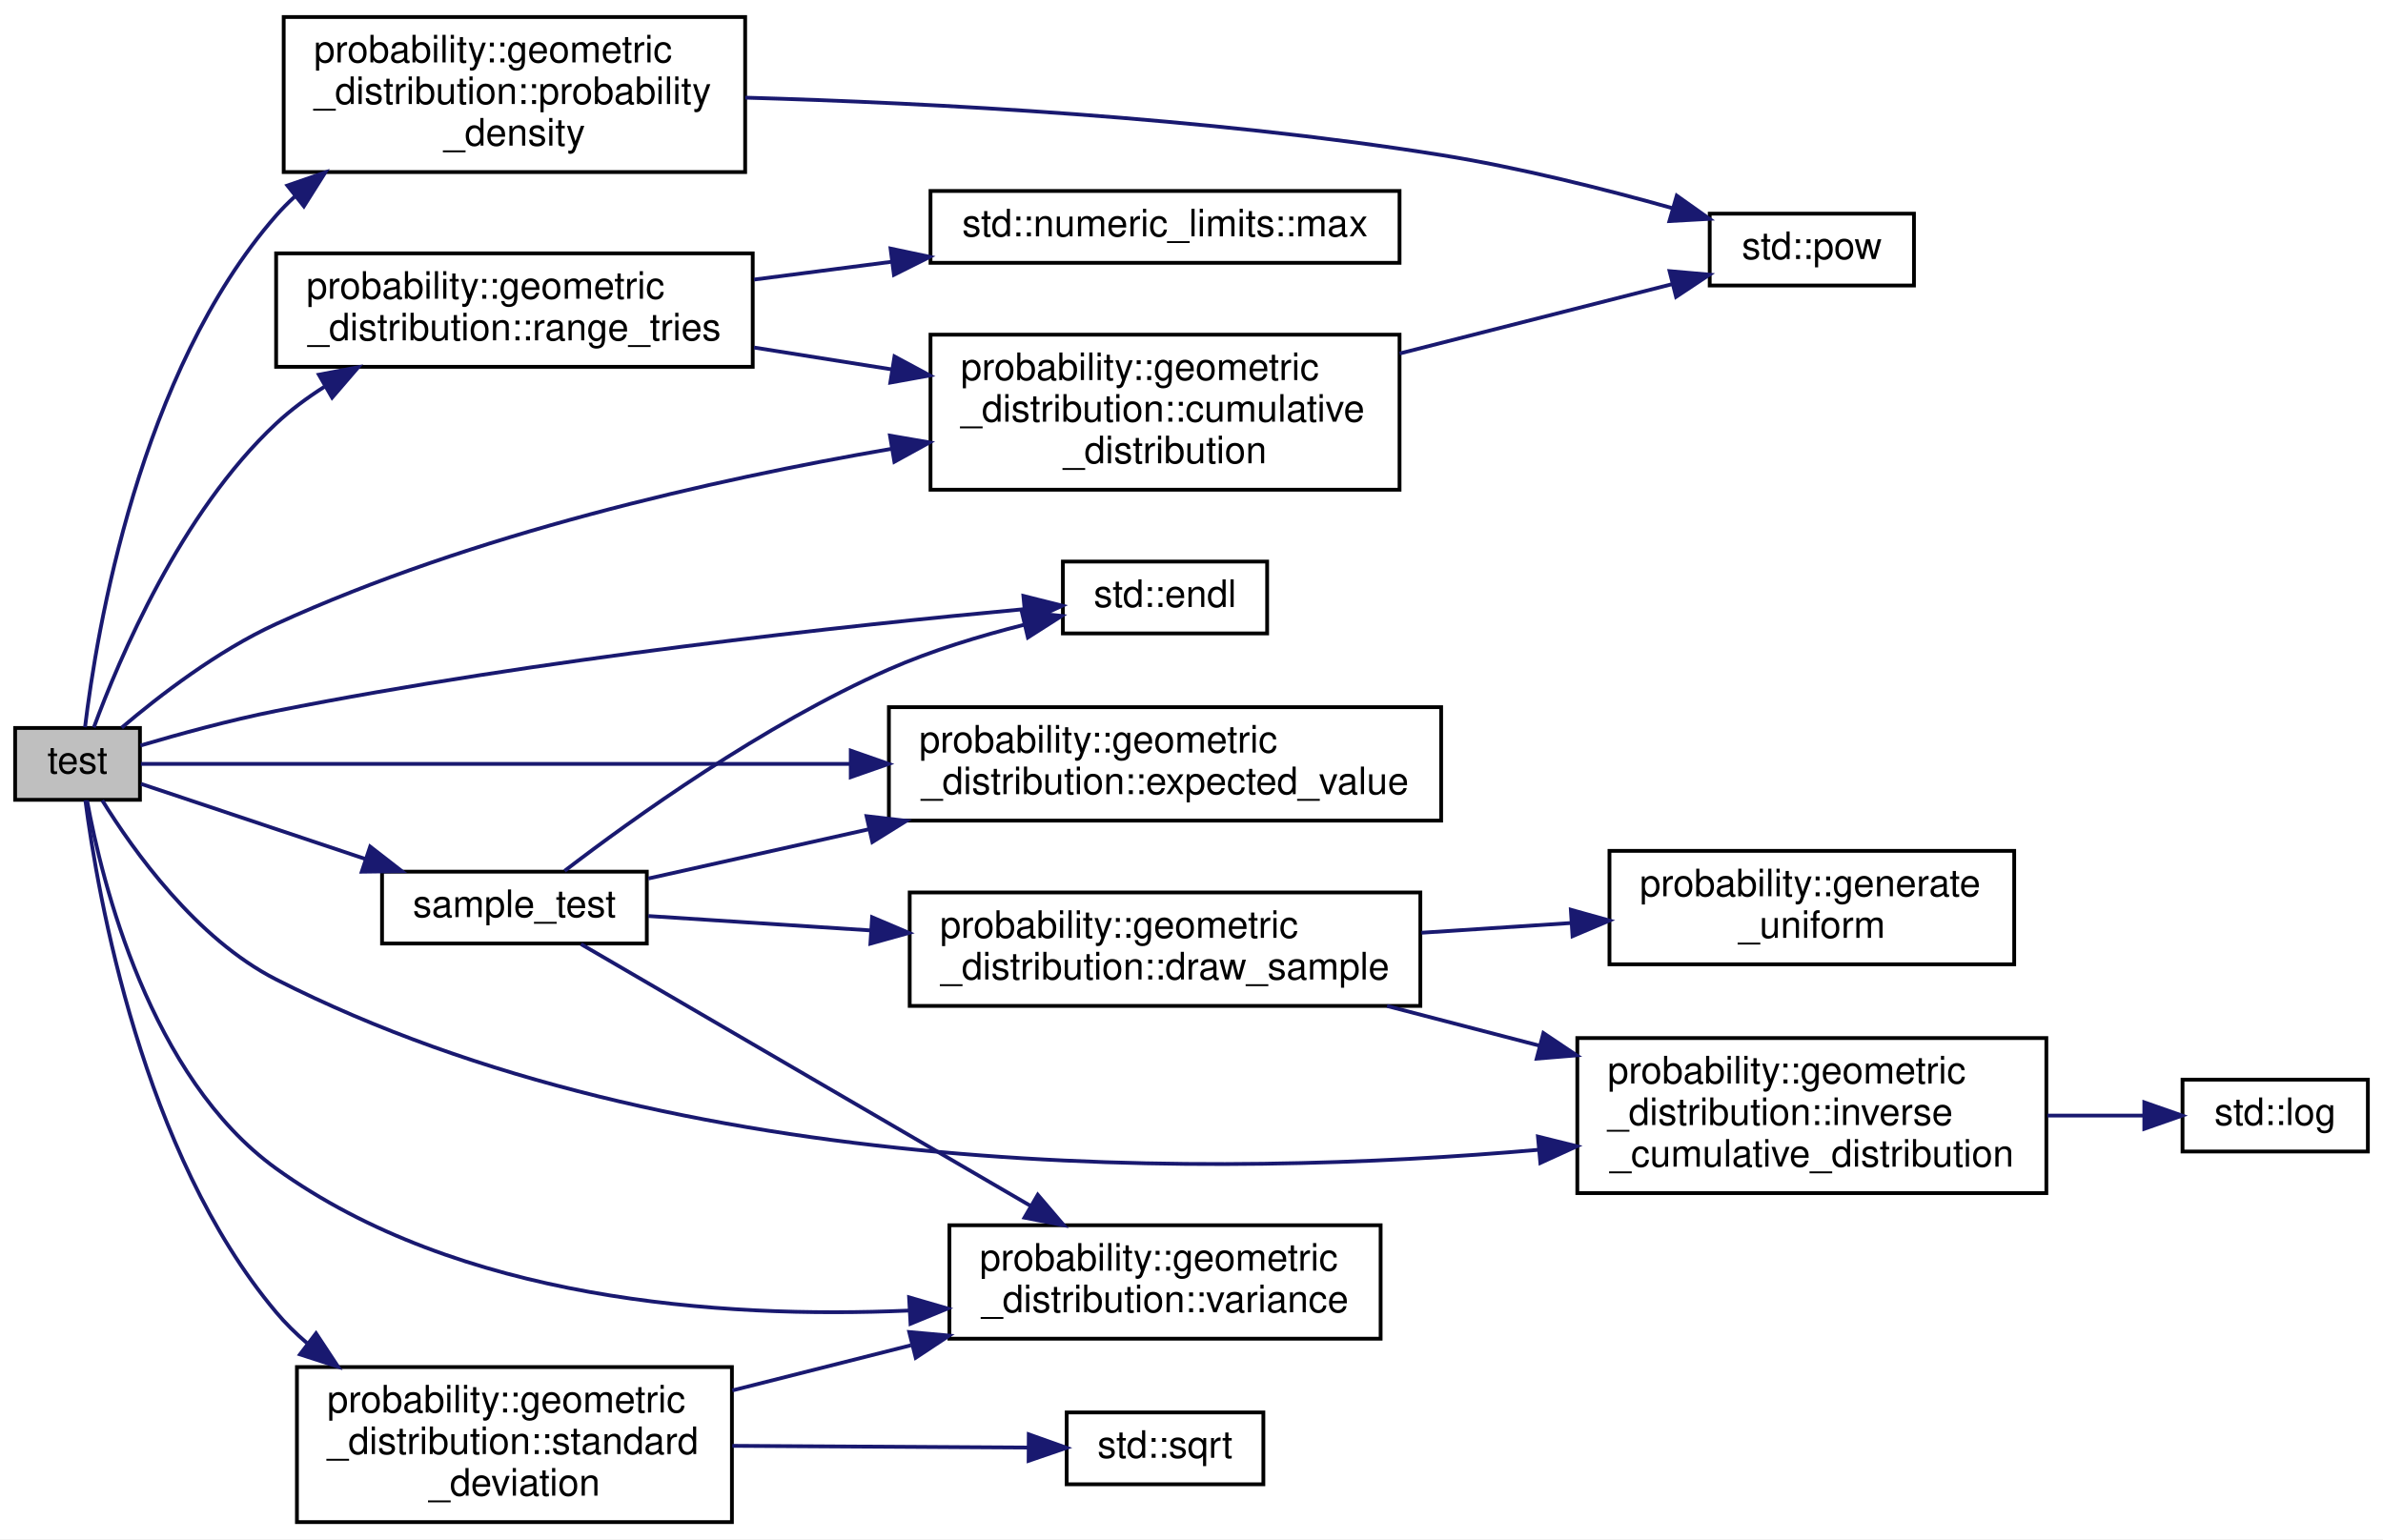
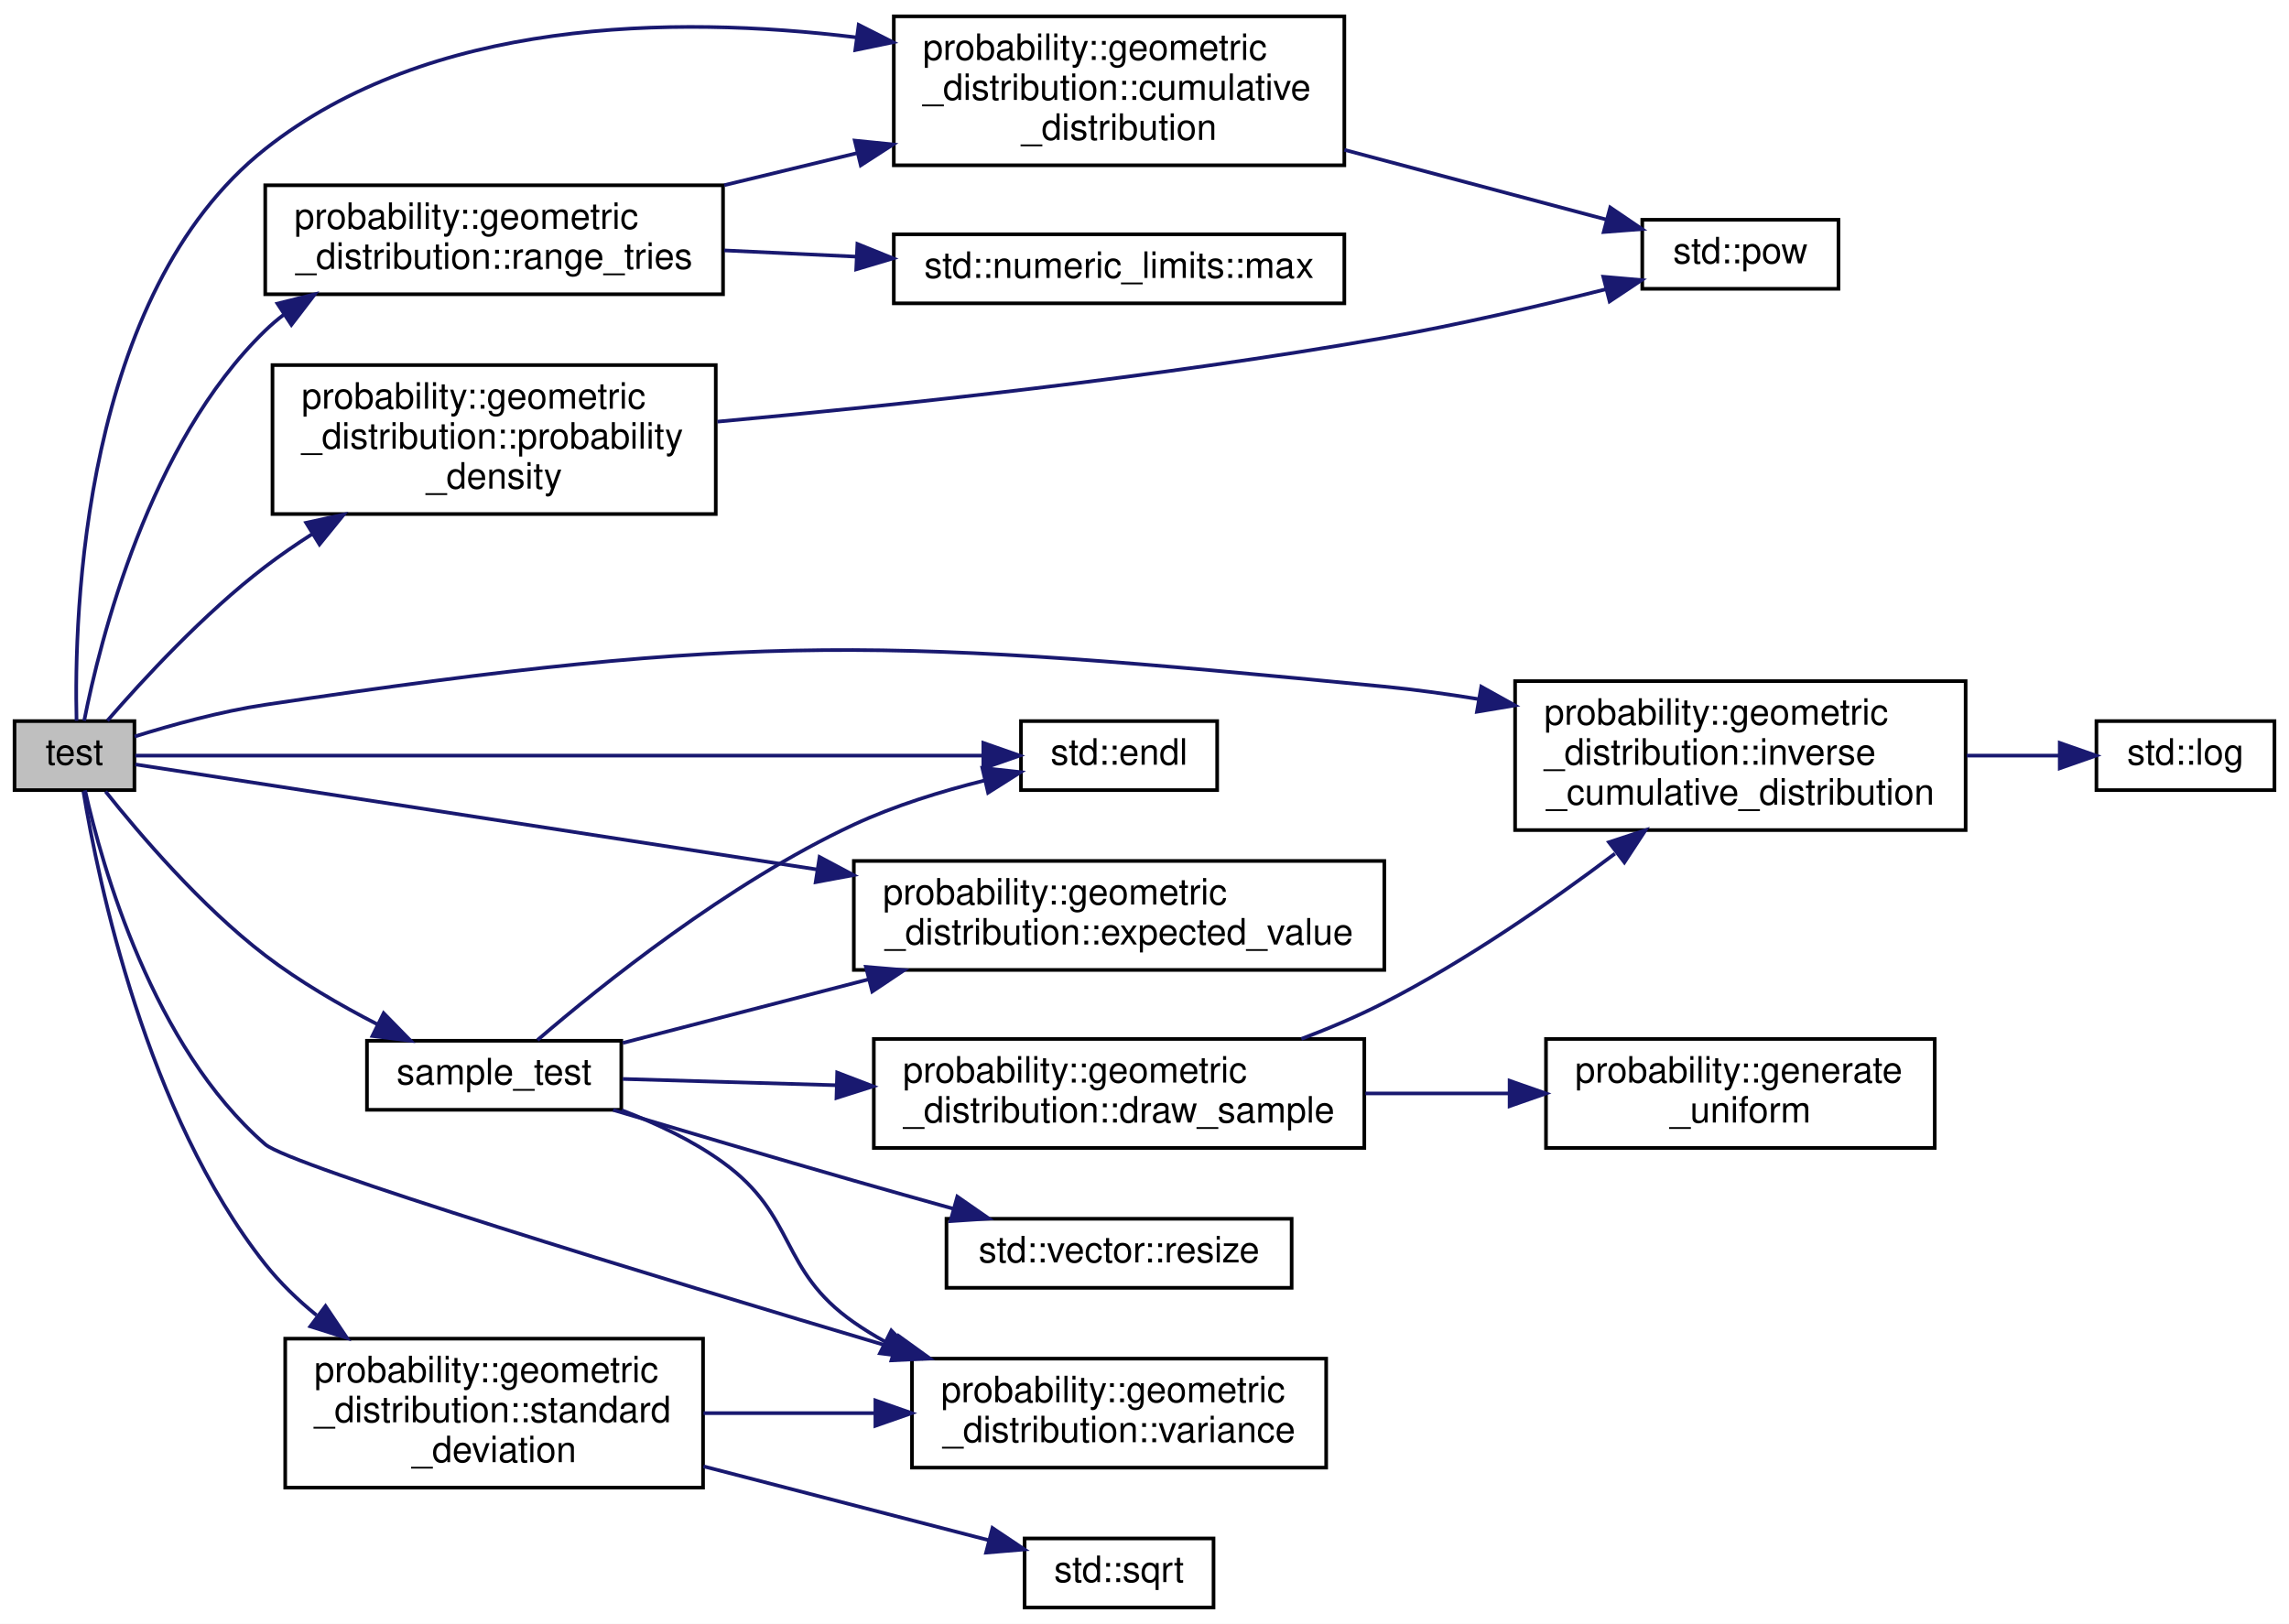
- <svg xmlns="http://www.w3.org/2000/svg" xmlns:xlink="http://www.w3.org/1999/xlink" width="630pt" height="407pt" viewBox="0.00 0.00 630.00 407.00">
-   <g id="graph0" class="graph" transform="scale(1 1) rotate(0) translate(4 403)">
-     <polygon fill="white" stroke="transparent" points="-4,4 -4,-403 626,-403 626,4 -4,4" />
+ <svg xmlns="http://www.w3.org/2000/svg" xmlns:xlink="http://www.w3.org/1999/xlink" width="630pt" height="447pt" viewBox="0.00 0.00 630.00 447.00">
+   <g id="graph0" class="graph" transform="scale(1 1) rotate(0) translate(4 443)">
+     <polygon fill="white" stroke="transparent" points="-4,4 -4,-443 626,-443 626,4 -4,4" />
    <g id="node1" class="node">
      <g id="a_node1">
        <a xlink:title="Self-test implementation.">
-           <polygon fill="#bfbfbf" stroke="black" points="0,-191.5 0,-210.5 33,-210.5 33,-191.5 0,-191.5" />
-           <text text-anchor="middle" x="16.5" y="-198.5" font-family="Helvetica,sans-Serif" font-size="10.00">test</text>
+           <polygon fill="#bfbfbf" stroke="black" points="0,-225.5 0,-244.5 33,-244.5 33,-225.5 0,-225.5" />
+           <text text-anchor="middle" x="16.5" y="-232.5" font-family="Helvetica,sans-Serif" font-size="10.00">test</text>
        </a>
      </g>
    </g>
    <g id="node2" class="node">
      <g id="a_node2">
        <a xlink:href="../../dc/d97/classprobability_1_1geometric__distribution.html#a7362f7161d86cd025888e55158033088" target="_top" xlink:title="The cumulative distribution function.">
-           <polygon fill="white" stroke="black" points="242,-273.5 242,-314.5 366,-314.5 366,-273.5 242,-273.5" />
-           <text text-anchor="start" x="250" y="-302.5" font-family="Helvetica,sans-Serif" font-size="10.00">probability::geometric</text>
-           <text text-anchor="start" x="250" y="-291.5" font-family="Helvetica,sans-Serif" font-size="10.00">_distribution::cumulative</text>
-           <text text-anchor="middle" x="304" y="-280.5" font-family="Helvetica,sans-Serif" font-size="10.00">_distribution</text>
+           <polygon fill="white" stroke="black" points="242,-397.5 242,-438.5 366,-438.5 366,-397.5 242,-397.5" />
+           <text text-anchor="start" x="250" y="-426.5" font-family="Helvetica,sans-Serif" font-size="10.00">probability::geometric</text>
+           <text text-anchor="start" x="250" y="-415.5" font-family="Helvetica,sans-Serif" font-size="10.00">_distribution::cumulative</text>
+           <text text-anchor="middle" x="304" y="-404.5" font-family="Helvetica,sans-Serif" font-size="10.00">_distribution</text>
        </a>
      </g>
    </g>
    <g id="edge1" class="edge">
-       <path fill="none" stroke="midnightblue" d="M28.17,-210.58C38.08,-218.99 53.58,-230.95 69,-238 120.96,-261.76 184.19,-276.12 231.82,-284.34" />
-       <polygon fill="midnightblue" stroke="midnightblue" points="231.29,-287.8 241.73,-286 232.45,-280.89 231.29,-287.8" />
+       <path fill="none" stroke="midnightblue" d="M17.07,-244.56C16.35,-273.74 18.58,-362.06 69,-402 114.16,-437.78 180.89,-438.89 231.55,-432.73" />
+       <polygon fill="midnightblue" stroke="midnightblue" points="232.33,-436.16 241.78,-431.37 231.4,-429.22 232.33,-436.16" />
    </g>
    <g id="node4" class="node">
      <g id="a_node4">
        <a target="_blank" xlink:href="http://en.cppreference.com/w/cpp/io/manip/endl.html#" xlink:title=" ">
-           <polygon fill="white" stroke="black" points="277,-235.5 277,-254.5 331,-254.5 331,-235.5 277,-235.5" />
-           <text text-anchor="middle" x="304" y="-242.5" font-family="Helvetica,sans-Serif" font-size="10.00">std::endl</text>
+           <polygon fill="white" stroke="black" points="277,-225.5 277,-244.5 331,-244.5 331,-225.5 277,-225.5" />
+           <text text-anchor="middle" x="304" y="-232.5" font-family="Helvetica,sans-Serif" font-size="10.00">std::endl</text>
        </a>
      </g>
    </g>
    <g id="edge3" class="edge">
-       <path fill="none" stroke="midnightblue" d="M33.14,-205.86C43.28,-208.85 56.82,-212.58 69,-215 138.32,-228.8 220.5,-237.62 266.72,-241.91" />
-       <polygon fill="midnightblue" stroke="midnightblue" points="266.56,-245.41 276.84,-242.83 267.2,-238.44 266.56,-245.41" />
+       <path fill="none" stroke="midnightblue" d="M33.26,-235C77.46,-235 203.5,-235 266.38,-235" />
+       <polygon fill="midnightblue" stroke="midnightblue" points="266.64,-238.5 276.64,-235 266.64,-231.5 266.64,-238.5" />
    </g>
    <g id="node5" class="node">
      <g id="a_node5">
        <a xlink:href="../../dc/d97/classprobability_1_1geometric__distribution.html#af098d2ba2ae150ef158790b34d20183c" target="_top" xlink:title="The expected value of a geometrically distributed random variable X.">
-           <polygon fill="white" stroke="black" points="231,-186 231,-216 377,-216 377,-186 231,-186" />
-           <text text-anchor="start" x="239" y="-204" font-family="Helvetica,sans-Serif" font-size="10.00">probability::geometric</text>
-           <text text-anchor="middle" x="304" y="-193" font-family="Helvetica,sans-Serif" font-size="10.00">_distribution::expected_value</text>
+           <polygon fill="white" stroke="black" points="231,-176 231,-206 377,-206 377,-176 231,-176" />
+           <text text-anchor="start" x="239" y="-194" font-family="Helvetica,sans-Serif" font-size="10.00">probability::geometric</text>
+           <text text-anchor="middle" x="304" y="-183" font-family="Helvetica,sans-Serif" font-size="10.00">_distribution::expected_value</text>
        </a>
      </g>
    </g>
    <g id="edge4" class="edge">
-       <path fill="none" stroke="midnightblue" d="M33.26,-201C68.32,-201 154.88,-201 220.56,-201" />
-       <polygon fill="midnightblue" stroke="midnightblue" points="220.92,-204.5 230.92,-201 220.92,-197.5 220.92,-204.5" />
+       <path fill="none" stroke="midnightblue" d="M33.26,-232.57C68.39,-227.16 155.24,-213.77 220.97,-203.64" />
+       <polygon fill="midnightblue" stroke="midnightblue" points="221.57,-207.09 230.92,-202.11 220.5,-200.17 221.57,-207.09" />
    </g>
    <g id="node6" class="node">
      <g id="a_node6">
        <a xlink:href="../../dc/d97/classprobability_1_1geometric__distribution.html#afe8e3cec3f9ec89b697e674d1a4453cd" target="_top" xlink:title="The inverse cumulative distribution function.">
-           <polygon fill="white" stroke="black" points="413,-87.5 413,-128.5 537,-128.5 537,-87.5 413,-87.5" />
-           <text text-anchor="start" x="421" y="-116.5" font-family="Helvetica,sans-Serif" font-size="10.00">probability::geometric</text>
-           <text text-anchor="start" x="421" y="-105.5" font-family="Helvetica,sans-Serif" font-size="10.00">_distribution::inverse</text>
-           <text text-anchor="middle" x="475" y="-94.5" font-family="Helvetica,sans-Serif" font-size="10.00">_cumulative_distribution</text>
+           <polygon fill="white" stroke="black" points="413,-214.5 413,-255.5 537,-255.5 537,-214.5 413,-214.5" />
+           <text text-anchor="start" x="421" y="-243.5" font-family="Helvetica,sans-Serif" font-size="10.00">probability::geometric</text>
+           <text text-anchor="start" x="421" y="-232.5" font-family="Helvetica,sans-Serif" font-size="10.00">_distribution::inverse</text>
+           <text text-anchor="middle" x="475" y="-221.5" font-family="Helvetica,sans-Serif" font-size="10.00">_cumulative_distribution</text>
        </a>
      </g>
    </g>
    <g id="edge5" class="edge">
-       <path fill="none" stroke="midnightblue" d="M23.04,-191.35C31.21,-178.11 47.84,-154.76 69,-144 175.57,-89.82 318.4,-91.57 402.86,-98.96" />
-       <polygon fill="midnightblue" stroke="midnightblue" points="402.59,-102.45 412.87,-99.89 403.23,-95.48 402.59,-102.45" />
+       <path fill="none" stroke="midnightblue" d="M33.07,-240.26C43.19,-243.42 56.72,-247.17 69,-249 204.41,-269.21 240.73,-267.22 377,-254 385.41,-253.18 394.17,-251.98 402.84,-250.57" />
+       <polygon fill="midnightblue" stroke="midnightblue" points="403.69,-253.97 412.95,-248.82 402.5,-247.07 403.69,-253.97" />
    </g>
    <g id="node8" class="node">
      <g id="a_node8">
        <a xlink:href="../../dc/d97/classprobability_1_1geometric__distribution.html#ae8bc1cc59c743547b5af20308e8610d2" target="_top" xlink:title="The probability density function.">
-           <polygon fill="white" stroke="black" points="71,-357.5 71,-398.5 193,-398.5 193,-357.5 71,-357.5" />
-           <text text-anchor="start" x="79" y="-386.5" font-family="Helvetica,sans-Serif" font-size="10.00">probability::geometric</text>
-           <text text-anchor="start" x="79" y="-375.5" font-family="Helvetica,sans-Serif" font-size="10.00">_distribution::probability</text>
-           <text text-anchor="middle" x="132" y="-364.5" font-family="Helvetica,sans-Serif" font-size="10.00">_density</text>
+           <polygon fill="white" stroke="black" points="71,-301.5 71,-342.5 193,-342.5 193,-301.5 71,-301.5" />
+           <text text-anchor="start" x="79" y="-330.5" font-family="Helvetica,sans-Serif" font-size="10.00">probability::geometric</text>
+           <text text-anchor="start" x="79" y="-319.5" font-family="Helvetica,sans-Serif" font-size="10.00">_distribution::probability</text>
+           <text text-anchor="middle" x="132" y="-308.5" font-family="Helvetica,sans-Serif" font-size="10.00">_density</text>
        </a>
      </g>
    </g>
    <g id="edge7" class="edge">
-       <path fill="none" stroke="midnightblue" d="M18.48,-210.69C21.51,-235.92 32.8,-304.55 69,-346 70.52,-347.74 72.16,-349.4 73.89,-350.98" />
-       <polygon fill="midnightblue" stroke="midnightblue" points="71.98,-353.94 81.99,-357.41 76.34,-348.45 71.98,-353.94" />
+       <path fill="none" stroke="midnightblue" d="M25.56,-244.62C35.16,-255.7 52.03,-274.05 69,-287 73.07,-290.11 77.45,-293.13 81.93,-296" />
+       <polygon fill="midnightblue" stroke="midnightblue" points="80.26,-299.09 90.61,-301.35 83.93,-293.13 80.26,-299.09" />
    </g>
    <g id="node9" class="node">
      <g id="a_node9">
        <a xlink:href="../../dc/d97/classprobability_1_1geometric__distribution.html#a1af016f6437abfd09cb4099ea539e31b" target="_top" xlink:title="This function computes the probability to have success in a given range of tries.">
-           <polygon fill="white" stroke="black" points="69,-306 69,-336 195,-336 195,-306 69,-306" />
-           <text text-anchor="start" x="77" y="-324" font-family="Helvetica,sans-Serif" font-size="10.00">probability::geometric</text>
-           <text text-anchor="middle" x="132" y="-313" font-family="Helvetica,sans-Serif" font-size="10.00">_distribution::range_tries</text>
+           <polygon fill="white" stroke="black" points="69,-362 69,-392 195,-392 195,-362 69,-362" />
+           <text text-anchor="start" x="77" y="-380" font-family="Helvetica,sans-Serif" font-size="10.00">probability::geometric</text>
+           <text text-anchor="middle" x="132" y="-369" font-family="Helvetica,sans-Serif" font-size="10.00">_distribution::range_tries</text>
        </a>
      </g>
    </g>
    <g id="edge9" class="edge">
-       <path fill="none" stroke="midnightblue" d="M20.81,-210.64C27.4,-228.58 43.73,-267.42 69,-291 72.84,-294.58 77.18,-297.81 81.74,-300.71" />
-       <polygon fill="midnightblue" stroke="midnightblue" points="80.3,-303.92 90.71,-305.89 83.8,-297.86 80.3,-303.92" />
+       <path fill="none" stroke="midnightblue" d="M19.17,-244.58C23.49,-266.53 36.97,-320.96 69,-352 70.63,-353.58 72.36,-355.06 74.19,-356.45" />
+       <polygon fill="midnightblue" stroke="midnightblue" points="72.36,-359.43 82.64,-361.99 76.2,-353.58 72.36,-359.43" />
    </g>
    <g id="node11" class="node">
      <g id="a_node11">
        <a xlink:href="../../de/d72/geometric__dist_8cpp.html#a42df31ad2e41741e2b8ac4c3d1e900a0" target="_top" xlink:title="Tests the sampling method of the geometric distribution.">
-           <polygon fill="white" stroke="black" points="97,-153.5 97,-172.5 167,-172.5 167,-153.5 97,-153.5" />
-           <text text-anchor="middle" x="132" y="-160.5" font-family="Helvetica,sans-Serif" font-size="10.00">sample_test</text>
+           <polygon fill="white" stroke="black" points="97,-137.5 97,-156.5 167,-156.5 167,-137.5 97,-137.5" />
+           <text text-anchor="middle" x="132" y="-144.5" font-family="Helvetica,sans-Serif" font-size="10.00">sample_test</text>
        </a>
      </g>
    </g>
    <g id="edge12" class="edge">
-       <path fill="none" stroke="midnightblue" d="M33.28,-195.72C48.57,-190.6 72.34,-182.64 92.61,-175.85" />
-       <polygon fill="midnightblue" stroke="midnightblue" points="93.86,-179.13 102.23,-172.63 91.64,-172.49 93.86,-179.13" />
-     </g>
-     <g id="node14" class="node">
-       <g id="a_node14">
-         <a xlink:href="../../dc/d97/classprobability_1_1geometric__distribution.html#af466b4e51c24c3d71ac11d1a957411d4" target="_top" xlink:title="The variance of a geometrically distributed random variable X.">
-           <polygon fill="white" stroke="black" points="247,-49 247,-79 361,-79 361,-49 247,-49" />
-           <text text-anchor="start" x="255" y="-67" font-family="Helvetica,sans-Serif" font-size="10.00">probability::geometric</text>
-           <text text-anchor="middle" x="304" y="-56" font-family="Helvetica,sans-Serif" font-size="10.00">_distribution::variance</text>
-         </a>
-       </g>
-     </g>
-     <g id="edge22" class="edge">
-       <path fill="none" stroke="midnightblue" d="M19.01,-191.34C22.94,-169.86 35.56,-118.12 69,-94 117.17,-59.26 185.85,-54.25 236.35,-56.44" />
-       <polygon fill="midnightblue" stroke="midnightblue" points="236.34,-59.94 246.51,-56.98 236.72,-52.95 236.34,-59.94" />
+       <path fill="none" stroke="midnightblue" d="M25.05,-225.13C34.43,-213.34 51.35,-193.52 69,-180 78.41,-172.79 89.62,-166.3 99.9,-161.01" />
+       <polygon fill="midnightblue" stroke="midnightblue" points="101.59,-164.09 109,-156.52 98.49,-157.81 101.59,-164.09" />
    </g>
    <g id="node15" class="node">
      <g id="a_node15">
+         <a xlink:href="../../dc/d97/classprobability_1_1geometric__distribution.html#af466b4e51c24c3d71ac11d1a957411d4" target="_top" xlink:title="The variance of a geometrically distributed random variable X.">
+           <polygon fill="white" stroke="black" points="247,-39 247,-69 361,-69 361,-39 247,-39" />
+           <text text-anchor="start" x="255" y="-57" font-family="Helvetica,sans-Serif" font-size="10.00">probability::geometric</text>
+           <text text-anchor="middle" x="304" y="-46" font-family="Helvetica,sans-Serif" font-size="10.00">_distribution::variance</text>
+         </a>
+       </g>
+     </g>
+     <g id="edge23" class="edge">
+       <path fill="none" stroke="midnightblue" d="M19.41,-225.45C24.08,-204.62 38,-154.87 69,-128 75.79,-122.11 175.25,-91.85 242.3,-71.89" />
+       <polygon fill="midnightblue" stroke="midnightblue" points="243.35,-75.23 251.94,-69.03 241.35,-68.52 243.35,-75.23" />
+     </g>
+     <g id="node16" class="node">
+       <g id="a_node16">
        <a xlink:href="../../dc/d97/classprobability_1_1geometric__distribution.html#a391bfed7957656bd294f53928a3bdbbb" target="_top" xlink:title="The standard deviation of a geometrically distributed random variable X.">
-           <polygon fill="white" stroke="black" points="74.5,-0.5 74.5,-41.5 189.5,-41.5 189.5,-0.5 74.5,-0.5" />
-           <text text-anchor="start" x="82.5" y="-29.5" font-family="Helvetica,sans-Serif" font-size="10.00">probability::geometric</text>
-           <text text-anchor="start" x="82.5" y="-18.5" font-family="Helvetica,sans-Serif" font-size="10.00">_distribution::standard</text>
-           <text text-anchor="middle" x="132" y="-7.5" font-family="Helvetica,sans-Serif" font-size="10.00">_deviation</text>
-         </a>
-       </g>
-     </g>
-     <g id="edge19" class="edge">
-       <path fill="none" stroke="midnightblue" d="M18.57,-191.39C21.82,-166.35 33.59,-98.12 69,-56 71.45,-53.08 74.21,-50.36 77.17,-47.83" />
-       <polygon fill="midnightblue" stroke="midnightblue" points="79.55,-50.42 85.38,-41.58 75.31,-44.85 79.55,-50.42" />
+           <polygon fill="white" stroke="black" points="74.5,-33.5 74.5,-74.5 189.5,-74.5 189.5,-33.5 74.5,-33.5" />
+           <text text-anchor="start" x="82.5" y="-62.5" font-family="Helvetica,sans-Serif" font-size="10.00">probability::geometric</text>
+           <text text-anchor="start" x="82.5" y="-51.5" font-family="Helvetica,sans-Serif" font-size="10.00">_distribution::standard</text>
+           <text text-anchor="middle" x="132" y="-40.5" font-family="Helvetica,sans-Serif" font-size="10.00">_deviation</text>
+         </a>
+       </g>
+     </g>
+     <g id="edge20" class="edge">
+       <path fill="none" stroke="midnightblue" d="M18.95,-225.15C22.98,-200.73 36.21,-136.43 69,-95 73.05,-89.89 77.91,-85.19 83.11,-80.96" />
+       <polygon fill="midnightblue" stroke="midnightblue" points="85.59,-83.47 91.5,-74.68 81.4,-77.87 85.59,-83.47" />
    </g>
    <g id="node3" class="node">
      <g id="a_node3">
        <a target="_blank" xlink:href="http://en.cppreference.com/w/cpp/numeric/math/pow.html#" xlink:title=" ">
-           <polygon fill="white" stroke="black" points="448,-327.5 448,-346.5 502,-346.5 502,-327.5 448,-327.5" />
-           <text text-anchor="middle" x="475" y="-334.5" font-family="Helvetica,sans-Serif" font-size="10.00">std::pow</text>
+           <polygon fill="white" stroke="black" points="448,-363.5 448,-382.5 502,-382.5 502,-363.5 448,-363.5" />
+           <text text-anchor="middle" x="475" y="-370.5" font-family="Helvetica,sans-Serif" font-size="10.00">std::pow</text>
        </a>
      </g>
    </g>
    <g id="edge2" class="edge">
-       <path fill="none" stroke="midnightblue" d="M366.01,-309.52C390.23,-315.68 417.23,-322.56 438.18,-327.89" />
-       <polygon fill="midnightblue" stroke="midnightblue" points="437.39,-331.3 447.94,-330.37 439.11,-324.51 437.39,-331.3" />
+       <path fill="none" stroke="midnightblue" d="M366.01,-401.75C390.23,-395.31 417.23,-388.12 438.18,-382.54" />
+       <polygon fill="midnightblue" stroke="midnightblue" points="439.18,-385.89 447.94,-379.94 437.38,-379.13 439.18,-385.89" />
    </g>
    <g id="node7" class="node">
      <g id="a_node7">
        <a target="_blank" xlink:href="http://en.cppreference.com/w/cpp/numeric/math/log.html#" xlink:title=" ">
-           <polygon fill="white" stroke="black" points="573,-98.5 573,-117.5 622,-117.5 622,-98.5 573,-98.5" />
-           <text text-anchor="middle" x="597.5" y="-105.5" font-family="Helvetica,sans-Serif" font-size="10.00">std::log</text>
+           <polygon fill="white" stroke="black" points="573,-225.5 573,-244.5 622,-244.5 622,-225.5 573,-225.5" />
+           <text text-anchor="middle" x="597.5" y="-232.5" font-family="Helvetica,sans-Serif" font-size="10.00">std::log</text>
        </a>
      </g>
    </g>
    <g id="edge6" class="edge">
-       <path fill="none" stroke="midnightblue" d="M537.31,-108C546.02,-108 554.71,-108 562.63,-108" />
-       <polygon fill="midnightblue" stroke="midnightblue" points="562.9,-111.5 572.9,-108 562.9,-104.5 562.9,-111.5" />
+       <path fill="none" stroke="midnightblue" d="M537.31,-235C546.02,-235 554.71,-235 562.63,-235" />
+       <polygon fill="midnightblue" stroke="midnightblue" points="562.9,-238.5 572.9,-235 562.9,-231.5 562.9,-238.5" />
    </g>
    <g id="edge8" class="edge">
-       <path fill="none" stroke="midnightblue" d="M193.01,-377.18C242.62,-375.76 314.75,-371.97 377,-362 397.57,-358.7 420.14,-353.02 438.32,-347.9" />
-       <polygon fill="midnightblue" stroke="midnightblue" points="439.29,-351.26 447.93,-345.13 437.35,-344.54 439.29,-351.26" />
+       <path fill="none" stroke="midnightblue" d="M193.45,-326.93C243,-331.45 314.84,-339.1 377,-350 397.33,-353.56 419.77,-358.8 437.94,-363.37" />
+       <polygon fill="midnightblue" stroke="midnightblue" points="437.27,-366.82 447.83,-365.9 439.01,-360.03 437.27,-366.82" />
    </g>
    <g id="edge10" class="edge">
-       <path fill="none" stroke="midnightblue" d="M195.34,-311.1C207.18,-309.22 219.66,-307.24 231.76,-305.32" />
-       <polygon fill="midnightblue" stroke="midnightblue" points="232.48,-308.74 241.81,-303.72 231.38,-301.83 232.48,-308.74" />
+       <path fill="none" stroke="midnightblue" d="M195.34,-392.03C207.18,-394.89 219.66,-397.9 231.76,-400.82" />
+       <polygon fill="midnightblue" stroke="midnightblue" points="231.26,-404.3 241.81,-403.24 232.91,-397.49 231.26,-404.3" />
    </g>
    <g id="node10" class="node">
      <g id="a_node10">
        <a target="_blank" xlink:href="http://en.cppreference.com/w/cpp/types/numeric_limits/max.html#" xlink:title=" ">
-           <polygon fill="white" stroke="black" points="242,-333.5 242,-352.5 366,-352.5 366,-333.5 242,-333.5" />
-           <text text-anchor="middle" x="304" y="-340.5" font-family="Helvetica,sans-Serif" font-size="10.00">std::numeric_limits::max</text>
+           <polygon fill="white" stroke="black" points="242,-359.5 242,-378.5 366,-378.5 366,-359.5 242,-359.5" />
+           <text text-anchor="middle" x="304" y="-366.5" font-family="Helvetica,sans-Serif" font-size="10.00">std::numeric_limits::max</text>
        </a>
      </g>
    </g>
    <g id="edge11" class="edge">
-       <path fill="none" stroke="midnightblue" d="M195.34,-329.07C207.18,-330.6 219.66,-332.21 231.76,-333.78" />
-       <polygon fill="midnightblue" stroke="midnightblue" points="231.44,-337.27 241.81,-335.08 232.34,-330.33 231.44,-337.27" />
+       <path fill="none" stroke="midnightblue" d="M195.34,-374.07C207.18,-373.51 219.66,-372.92 231.76,-372.35" />
+       <polygon fill="midnightblue" stroke="midnightblue" points="231.98,-375.85 241.81,-371.88 231.65,-368.85 231.98,-375.85" />
    </g>
    <g id="edge16" class="edge">
-       <path fill="none" stroke="midnightblue" d="M145.27,-172.71C163.15,-186.42 197.86,-211.41 231,-226 242.26,-230.96 255.09,-234.85 266.77,-237.79" />
-       <polygon fill="midnightblue" stroke="midnightblue" points="266.14,-241.24 276.68,-240.13 267.75,-234.43 266.14,-241.24" />
+       <path fill="none" stroke="midnightblue" d="M143.94,-156.71C161.23,-171.57 196.48,-199.93 231,-216 242.24,-221.23 255.16,-225.21 266.93,-228.14" />
+       <polygon fill="midnightblue" stroke="midnightblue" points="266.37,-231.6 276.9,-230.45 267.95,-224.79 266.37,-231.6" />
    </g>
    <g id="edge17" class="edge">
-       <path fill="none" stroke="midnightblue" d="M167.4,-170.69C184.24,-174.45 205.25,-179.15 225.67,-183.71" />
-       <polygon fill="midnightblue" stroke="midnightblue" points="225.1,-187.17 235.62,-185.94 226.63,-180.34 225.1,-187.17" />
+       <path fill="none" stroke="midnightblue" d="M167.4,-155.9C186.84,-160.94 211.83,-167.4 235.06,-173.41" />
+       <polygon fill="midnightblue" stroke="midnightblue" points="234.32,-176.84 244.88,-175.96 236.07,-170.06 234.32,-176.84" />
    </g>
    <g id="node12" class="node">
      <g id="a_node12">
        <a xlink:href="../../dc/d97/classprobability_1_1geometric__distribution.html#a8a3ce0b03a692250c1a314eb85110316" target="_top" xlink:title="Generates a (discrete) sample according to the geometrical distribution.">
-           <polygon fill="white" stroke="black" points="236.5,-137 236.5,-167 371.5,-167 371.5,-137 236.5,-137" />
-           <text text-anchor="start" x="244.5" y="-155" font-family="Helvetica,sans-Serif" font-size="10.00">probability::geometric</text>
-           <text text-anchor="middle" x="304" y="-144" font-family="Helvetica,sans-Serif" font-size="10.00">_distribution::draw_sample</text>
+           <polygon fill="white" stroke="black" points="236.5,-127 236.5,-157 371.5,-157 371.5,-127 236.5,-127" />
+           <text text-anchor="start" x="244.5" y="-145" font-family="Helvetica,sans-Serif" font-size="10.00">probability::geometric</text>
+           <text text-anchor="middle" x="304" y="-134" font-family="Helvetica,sans-Serif" font-size="10.00">_distribution::draw_sample</text>
        </a>
      </g>
    </g>
    <g id="edge13" class="edge">
-       <path fill="none" stroke="midnightblue" d="M167.4,-160.77C184.41,-159.67 205.67,-158.3 226.27,-156.96" />
-       <polygon fill="midnightblue" stroke="midnightblue" points="226.56,-160.45 236.31,-156.31 226.11,-153.47 226.56,-160.45" />
+       <path fill="none" stroke="midnightblue" d="M167.4,-145.99C184.41,-145.49 205.67,-144.86 226.27,-144.26" />
+       <polygon fill="midnightblue" stroke="midnightblue" points="226.42,-147.75 236.31,-143.96 226.22,-140.76 226.42,-147.75" />
+     </g>
+     <g id="node14" class="node">
+       <g id="a_node14">
+         <a target="_blank" xlink:href="http://en.cppreference.com/w/cpp/container/vector/resize.html#" xlink:title=" ">
+           <polygon fill="white" stroke="black" points="256.5,-88.5 256.5,-107.5 351.5,-107.5 351.5,-88.5 256.5,-88.5" />
+           <text text-anchor="middle" x="304" y="-95.5" font-family="Helvetica,sans-Serif" font-size="10.00">std::vector::resize</text>
+         </a>
+       </g>
    </g>
    <g id="edge18" class="edge">
-       <path fill="none" stroke="midnightblue" d="M149.61,-153.33C177.03,-137.36 232.32,-105.16 268.49,-84.1" />
-       <polygon fill="midnightblue" stroke="midnightblue" points="270.36,-87.06 277.24,-79 266.84,-81.01 270.36,-87.06" />
+       <path fill="none" stroke="midnightblue" d="M164.74,-137.46C183.9,-131.74 208.83,-124.36 231,-118 239.88,-115.45 249.4,-112.77 258.5,-110.23" />
+       <polygon fill="midnightblue" stroke="midnightblue" points="259.48,-113.6 268.18,-107.55 257.6,-106.85 259.48,-113.6" />
+     </g>
+     <g id="edge19" class="edge">
+       <path fill="none" stroke="midnightblue" d="M167.11,-137.38C176.65,-133.77 186.68,-129.03 195,-123 215.46,-108.17 210.28,-93.47 231,-79 233.71,-77.11 236.58,-75.34 239.55,-73.7" />
+       <polygon fill="midnightblue" stroke="midnightblue" points="241.31,-76.74 248.7,-69.15 238.19,-70.47 241.31,-76.74" />
    </g>
    <g id="edge15" class="edge">
-       <path fill="none" stroke="midnightblue" d="M362.69,-136.98C375.69,-133.6 389.64,-129.96 403.11,-126.46" />
-       <polygon fill="midnightblue" stroke="midnightblue" points="404.03,-129.83 412.82,-123.93 402.26,-123.06 404.03,-129.83" />
+       <path fill="none" stroke="midnightblue" d="M354.18,-157.02C361.96,-159.98 369.81,-163.32 377,-167 399.34,-178.43 422.43,-194.41 440.47,-208.01" />
+       <polygon fill="midnightblue" stroke="midnightblue" points="438.83,-211.16 448.89,-214.47 443.08,-205.61 438.83,-211.16" />
    </g>
    <g id="node13" class="node">
      <g id="a_node13">
        <a xlink:href="../../d4/ded/namespaceprobability.html#a29f509e53d558dd9cb318048f2454d4b" target="_top" xlink:title="Returns a random number between [0,1].">
-           <polygon fill="white" stroke="black" points="421.5,-148 421.5,-178 528.5,-178 528.5,-148 421.5,-148" />
-           <text text-anchor="start" x="429.5" y="-166" font-family="Helvetica,sans-Serif" font-size="10.00">probability::generate</text>
-           <text text-anchor="middle" x="475" y="-155" font-family="Helvetica,sans-Serif" font-size="10.00">_uniform</text>
+           <polygon fill="white" stroke="black" points="421.5,-127 421.5,-157 528.5,-157 528.5,-127 421.5,-127" />
+           <text text-anchor="start" x="429.5" y="-145" font-family="Helvetica,sans-Serif" font-size="10.00">probability::generate</text>
+           <text text-anchor="middle" x="475" y="-134" font-family="Helvetica,sans-Serif" font-size="10.00">_uniform</text>
        </a>
      </g>
    </g>
    <g id="edge14" class="edge">
-       <path fill="none" stroke="midnightblue" d="M371.79,-156.35C384.82,-157.2 398.44,-158.08 411.34,-158.92" />
-       <polygon fill="midnightblue" stroke="midnightblue" points="411.29,-162.43 421.49,-159.58 411.74,-155.44 411.29,-162.43" />
+       <path fill="none" stroke="midnightblue" d="M371.79,-142C384.82,-142 398.44,-142 411.34,-142" />
+       <polygon fill="midnightblue" stroke="midnightblue" points="411.49,-145.5 421.49,-142 411.49,-138.5 411.49,-145.5" />
+     </g>
+     <g id="edge22" class="edge">
+       <path fill="none" stroke="midnightblue" d="M189.61,-54C204.74,-54 221.23,-54 236.83,-54" />
+       <polygon fill="midnightblue" stroke="midnightblue" points="236.93,-57.5 246.93,-54 236.93,-50.5 236.93,-57.5" />
+     </g>
+     <g id="node17" class="node">
+       <g id="a_node17">
+         <a target="_blank" xlink:href="http://en.cppreference.com/w/cpp/numeric/math/sqrt.html#" xlink:title=" ">
+           <polygon fill="white" stroke="black" points="278,-0.5 278,-19.5 330,-19.5 330,-0.5 278,-0.5" />
+           <text text-anchor="middle" x="304" y="-7.5" font-family="Helvetica,sans-Serif" font-size="10.00">std::sqrt</text>
+         </a>
+       </g>
    </g>
    <g id="edge21" class="edge">
-       <path fill="none" stroke="midnightblue" d="M189.61,-35.32C204.74,-39.15 221.23,-43.32 236.83,-47.26" />
-       <polygon fill="midnightblue" stroke="midnightblue" points="236.38,-50.76 246.93,-49.82 238.09,-43.97 236.38,-50.76" />
-     </g>
-     <g id="node16" class="node">
-       <g id="a_node16">
-         <a target="_blank" xlink:href="http://en.cppreference.com/w/cpp/numeric/math/sqrt.html#" xlink:title=" ">
-           <polygon fill="white" stroke="black" points="278,-10.5 278,-29.5 330,-29.5 330,-10.5 278,-10.5" />
-           <text text-anchor="middle" x="304" y="-17.5" font-family="Helvetica,sans-Serif" font-size="10.00">std::sqrt</text>
-         </a>
-       </g>
-     </g>
-     <g id="edge20" class="edge">
-       <path fill="none" stroke="midnightblue" d="M189.61,-20.67C215.46,-20.51 245.26,-20.34 267.83,-20.21" />
-       <polygon fill="midnightblue" stroke="midnightblue" points="267.98,-23.71 277.96,-20.15 267.94,-16.71 267.98,-23.71" />
+       <path fill="none" stroke="midnightblue" d="M189.61,-39.35C215.57,-32.63 245.53,-24.87 268.13,-19.02" />
+       <polygon fill="midnightblue" stroke="midnightblue" points="269.15,-22.38 277.96,-16.48 267.4,-15.6 269.15,-22.38" />
    </g>
  </g>
</svg>
